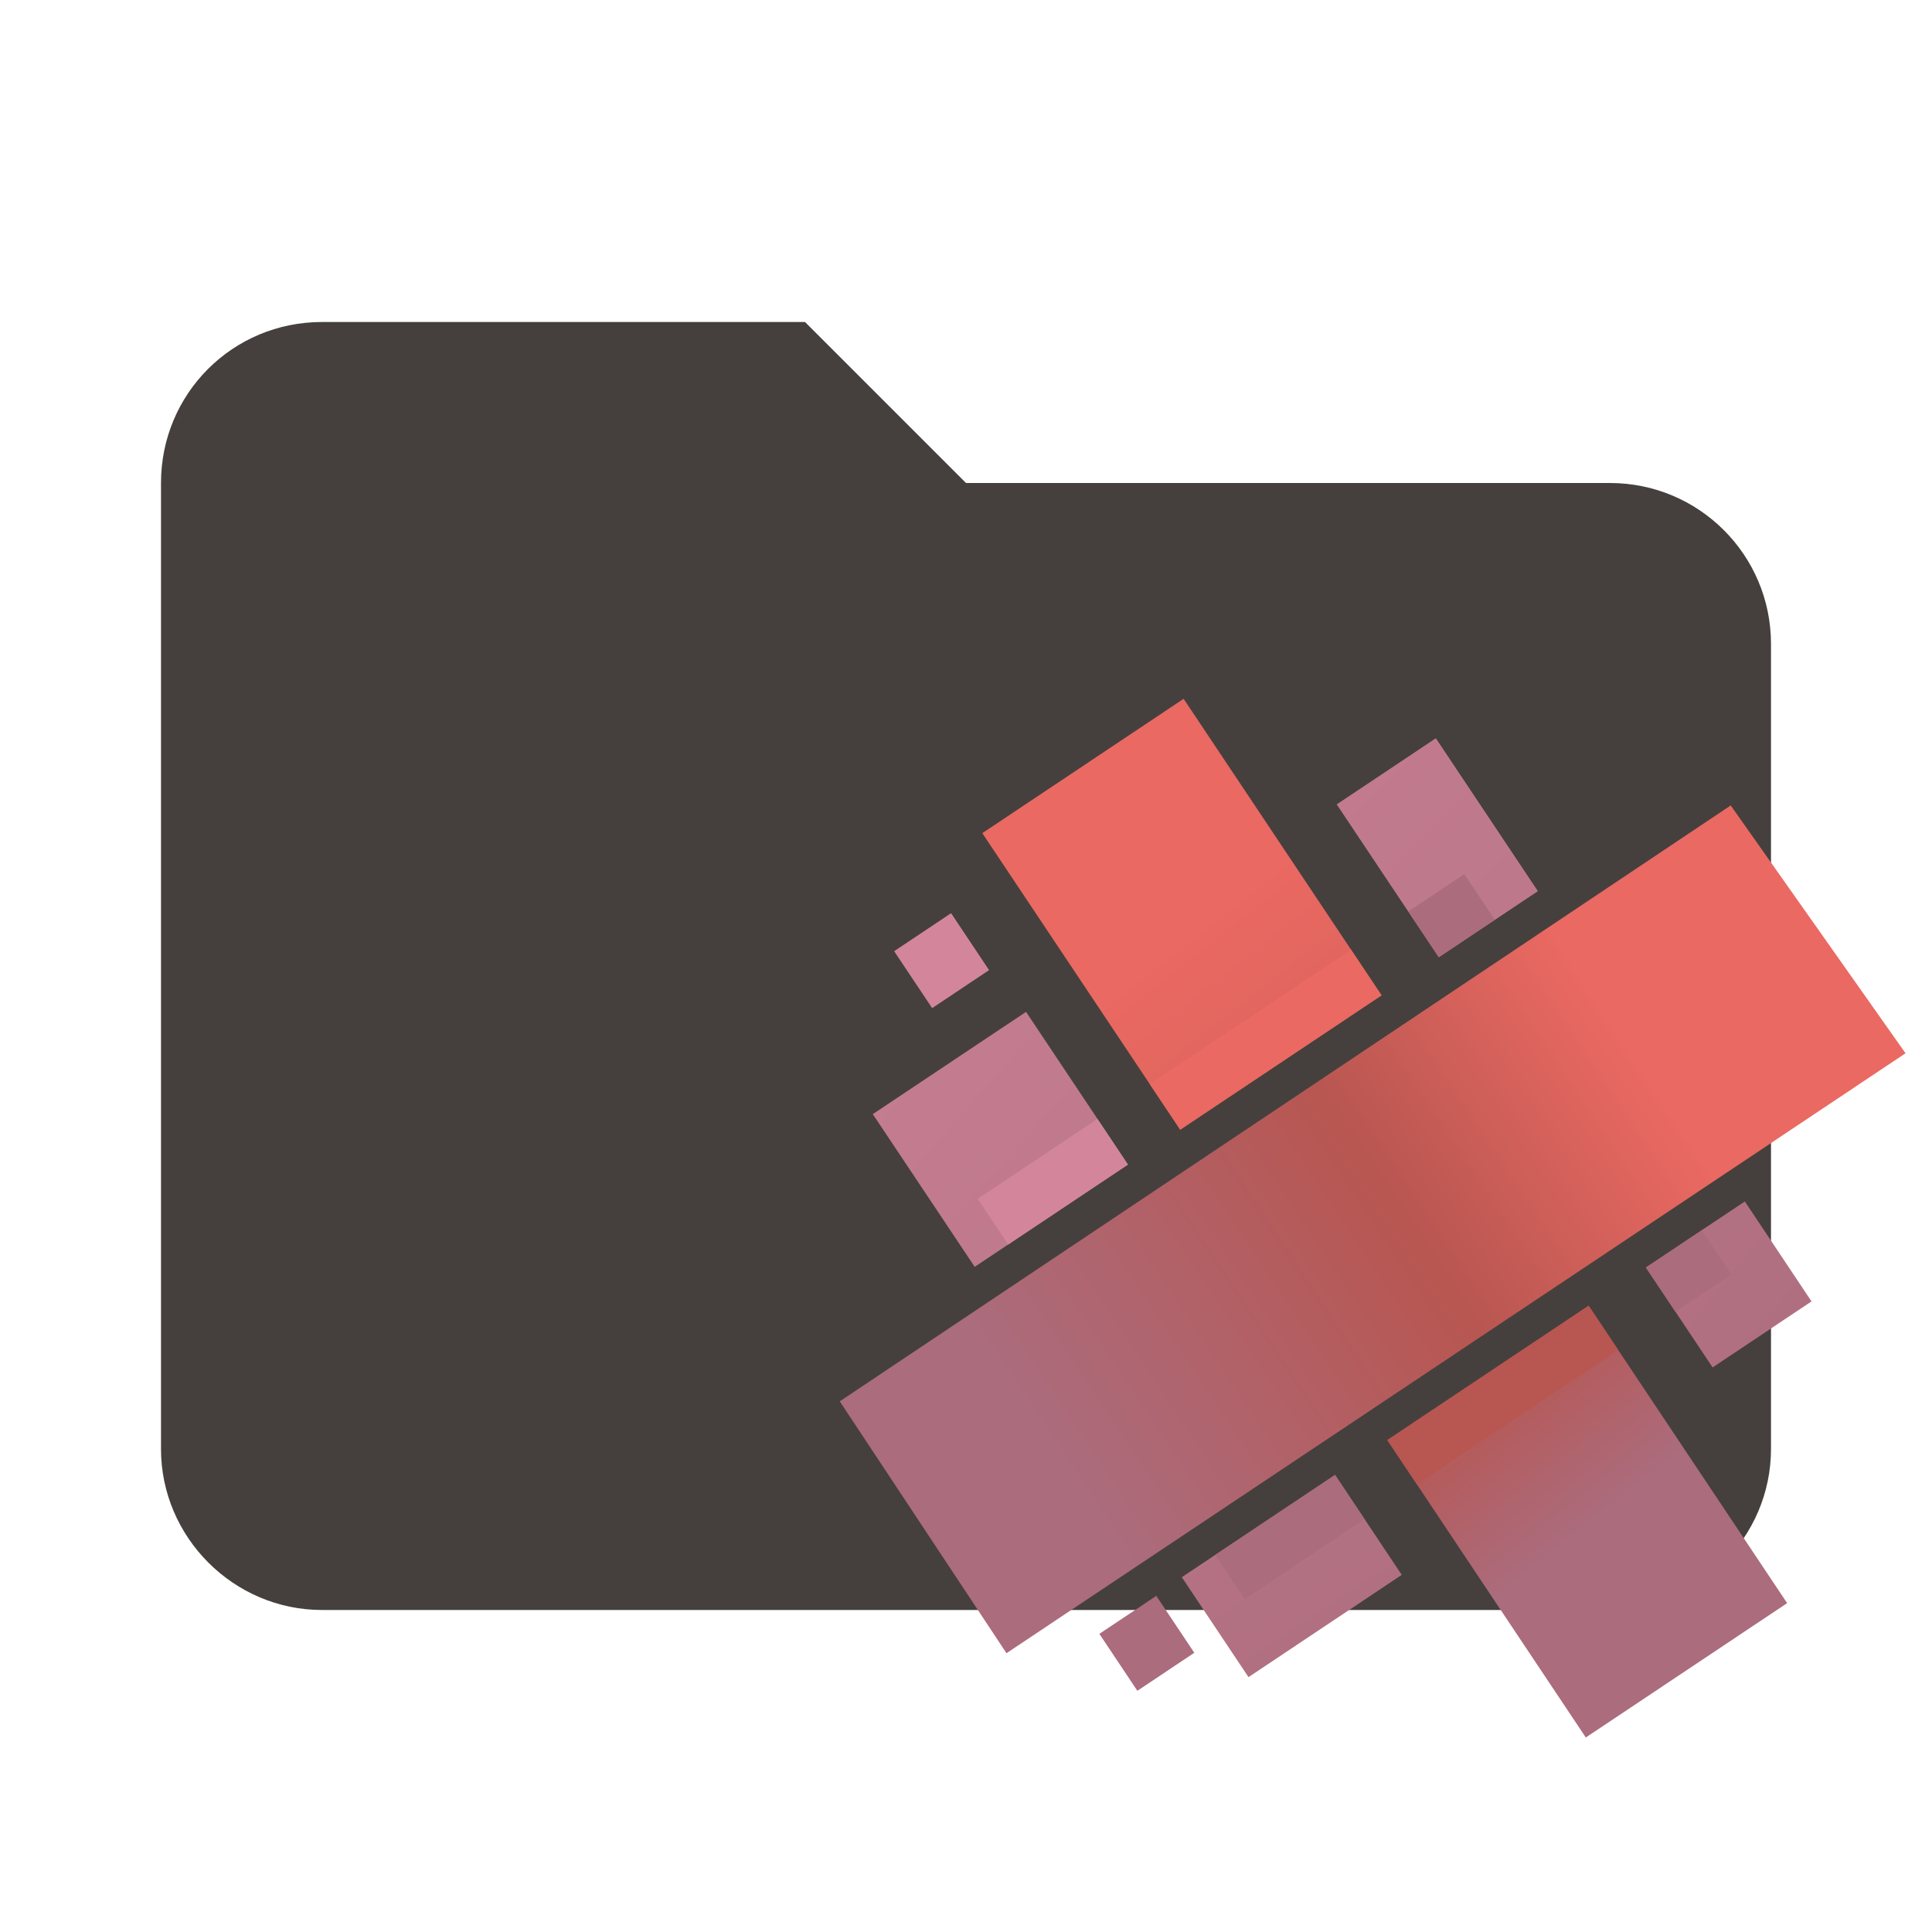
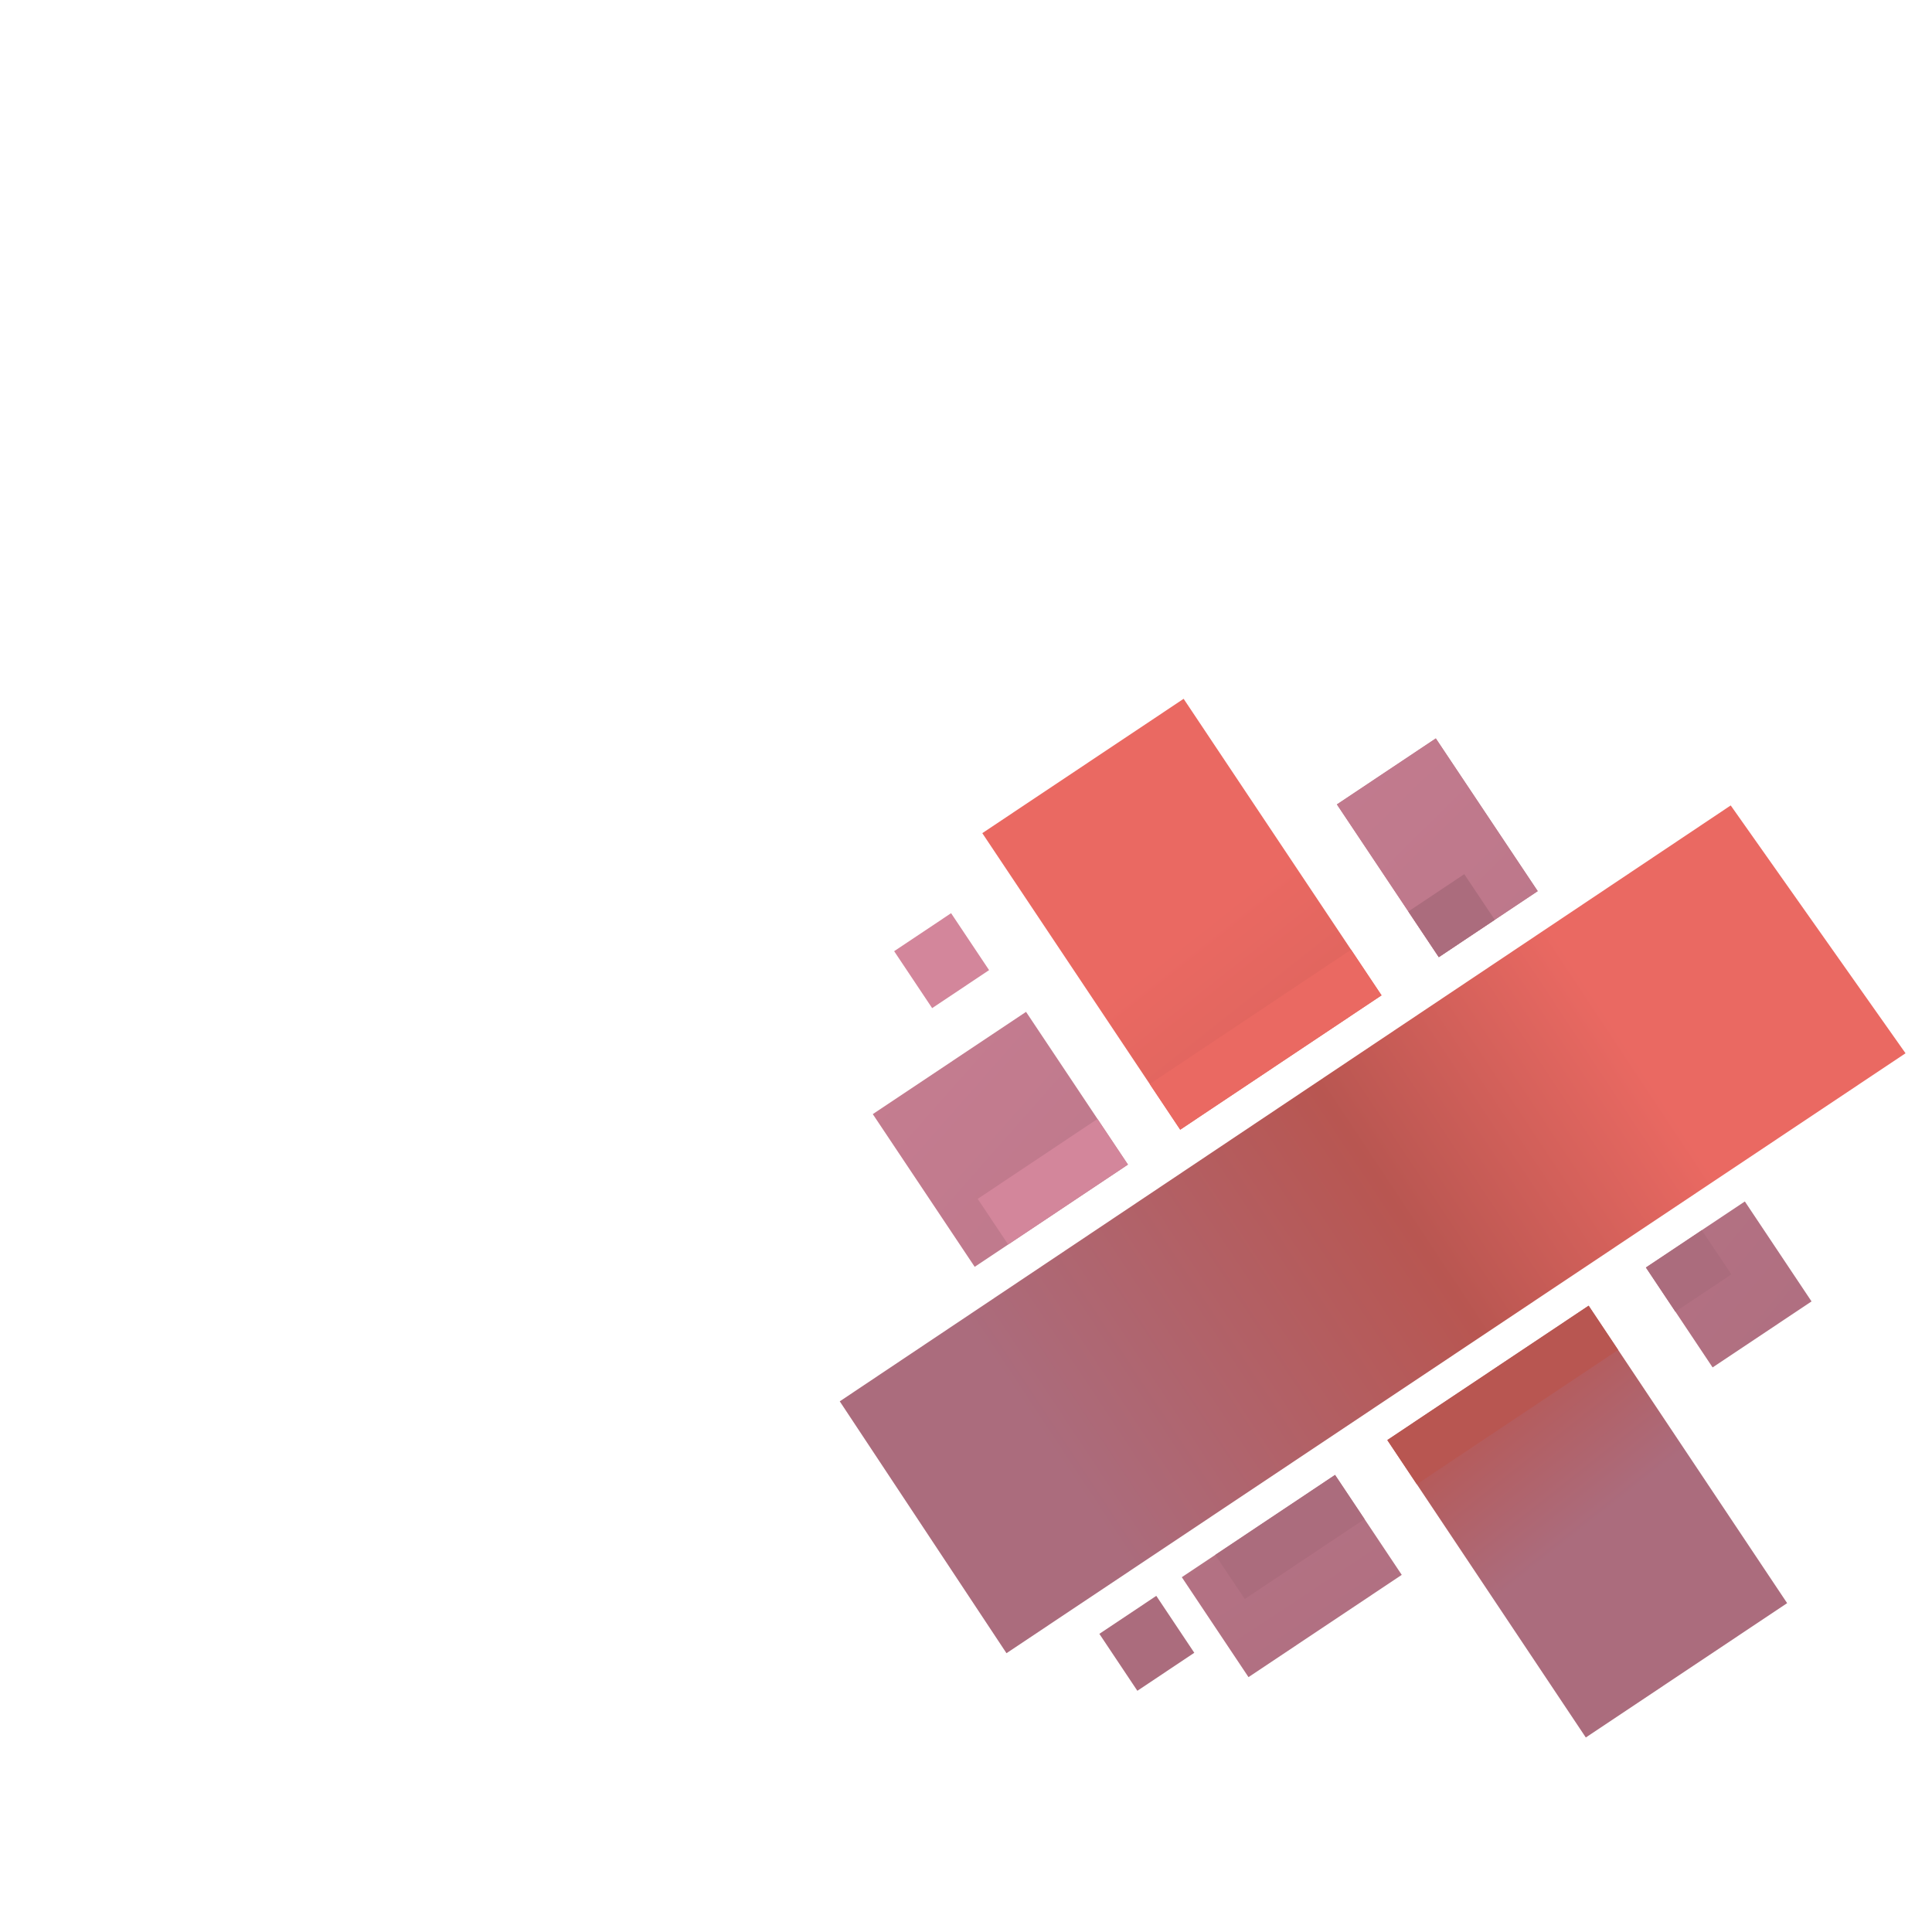
<svg xmlns="http://www.w3.org/2000/svg" xmlns:xlink="http://www.w3.org/1999/xlink" clip-rule="evenodd" fill-rule="evenodd" stroke-linejoin="round" stroke-miterlimit="1.414" version="1.1" viewBox="0 0 24 24" xml:space="preserve">
  <defs>
    <linearGradient id="linearGradient-2" x1="-388.15%" x2="237.68%" y1="-144.18%" y2="430.41%">
      <stop stop-color="#d3869b" offset="0" />
      <stop stop-color="#ab6c7d" offset="1" />
    </linearGradient>
    <linearGradient id="linearGradient-3" x1="72.945%" x2="-97.052%" y1="84.424%" y2="-147.7%">
      <stop stop-color="#ab6c7d" offset="0" />
      <stop stop-color="#ab6c7d" offset=".14" />
      <stop stop-color="#b85651" offset=".29" />
      <stop stop-color="#ea6962" offset=".84" />
      <stop stop-color="#ea6962" offset="1" />
    </linearGradient>
    <linearGradient id="linearGradient-4" x1="-283.88%" x2="287.54%" y1="-693.6%" y2="101.71%">
      <stop stop-color="#d3869b" offset="0" />
      <stop stop-color="#ab6c7d" offset="1" />
    </linearGradient>
    <linearGradient id="linearGradient-5" x1="-821.19%" x2="101.99%" y1="-469.05%" y2="288.24%">
      <stop stop-color="#d3869b" offset="0" />
      <stop stop-color="#ab6c7d" offset="1" />
    </linearGradient>
    <linearGradient id="linearGradient-6" x1="-140.36%" x2="419.01%" y1="-230.93%" y2="261.98%">
      <stop stop-color="#d3869b" offset="0" />
      <stop stop-color="#ab6c7d" offset="1" />
    </linearGradient>
    <linearGradient id="linearGradient-7" x1="191.08%" x2="20.358%" y1="253.95%" y2="20.403%">
      <stop stop-color="#ab6c7d" offset="0" />
      <stop stop-color="#ab6c7d" offset=".14" />
      <stop stop-color="#b85651" offset=".29" />
      <stop stop-color="#ea6962" offset=".84" />
      <stop stop-color="#ea6962" offset="1" />
    </linearGradient>
    <linearGradient id="linearGradient-8" x1="-388.09%" x2="237.67%" y1="-173.85%" y2="518.99%">
      <stop stop-color="#d3869b" offset="0" />
      <stop stop-color="#ab6c7d" offset="1" />
    </linearGradient>
    <linearGradient id="linearGradient4667" x1="-31.824" x2="19.682" y1="-11.741" y2="35.548" gradientTransform="scale(.95818 1.0436)" gradientUnits="userSpaceOnUse" xlink:href="#linearGradient-2" />
    <linearGradient id="linearGradient4671" x1="12.022" x2="-15.716" y1="13.922" y2="-23.952" gradientTransform="scale(.96226 1.0392)" gradientUnits="userSpaceOnUse" xlink:href="#linearGradient-3" />
    <linearGradient id="linearGradient4675" x1="-23.39" x2="23.931" y1="-57.289" y2="8.573" gradientTransform="scale(1.0429 .95884)" gradientUnits="userSpaceOnUse" xlink:href="#linearGradient-4" />
    <linearGradient id="linearGradient4679" x1="-53.331" x2="6.771" y1="-30.517" y2="18.785" gradientTransform="scale(.99898 1.001)" gradientUnits="userSpaceOnUse" xlink:href="#linearGradient-5" />
    <linearGradient id="linearGradient4683" x1="-14.029" x2="41.998" y1="-23.111" y2="26.259" gradientTransform="scale(1.0003 .99965)" gradientUnits="userSpaceOnUse" xlink:href="#linearGradient-6" />
    <linearGradient id="linearGradient4687" x1="31.177" x2="3.37" y1="41.442" y2="3.402" gradientTransform="scale(.96254 1.0389)" gradientUnits="userSpaceOnUse" xlink:href="#linearGradient-7" />
    <linearGradient id="linearGradient4691" x1="-31.905" x2="19.599" y1="-14.258" y2="42.767" gradientTransform="scale(.95823 1.0436)" gradientUnits="userSpaceOnUse" xlink:href="#linearGradient-8" />
    <linearGradient id="linearGradient4695" x1="4.301" x2="34.534" y1="34.41" y2="4.514" gradientTransform="scale(1.002 .99796)" gradientUnits="userSpaceOnUse" xlink:href="#linearGradient-9-8" />
    <linearGradient id="linearGradient-9-8" x1=".112" x2=".901" y1=".897" y2=".116">
      <stop stop-color="#ab6c7d" offset="0" />
      <stop stop-color="#ab6c7d" offset=".14" />
      <stop stop-color="#b85651" offset=".53" />
      <stop stop-color="#ea6962" offset=".79" />
      <stop stop-color="#ea6962" offset="1" />
    </linearGradient>
  </defs>
-   <path d="m10 4h-6c-1.11 0-2 0.89-2 2v12c0 1.097 0.903 2 2 2h16c1.097 0 2-0.903 2-2v-10c0-1.11-0.9-2-2-2h-8l-2-2z" fill="#45403d" fill-rule="nonzero" />
+   <path d="m10 4h-6c-1.11 0-2 0.89-2 2v12c0 1.097 0.903 2 2 2h16c1.097 0 2-0.903 2-2v-10c0-1.11-0.9-2-2-2h-8l-2-2z" fill="transparent" stroke="rgba(255, 255, 255, 0.4)" fill-rule="nonzero" />
  <g id="Main-Navigation" transform="translate(-150.2 -137.06)" fill="none" fill-rule="evenodd">
    <g id="Main-Navigation---Home" transform="translate(-7.4835 -32.744)">
      <g id="Icon" transform="matrix(.31022 .061897 -.061897 .31022 169.49 177.35)">
        <g id="Group" transform="rotate(-11.284 17.839 -78.732)" fill="url(#linearGradient4667)">
          <path d="m8.002 6.127-3.884 2.592-4.002-5.997 3.884-2.592z" fill="url(#linearGradient4667)" />
        </g>
        <g transform="rotate(-11.284 129.49 -99.884)" fill="url(#linearGradient4671)">
          <path d="m9.179 1.887 6.637 9.945-7.906 5.276-6.637-9.945-1.158-1.735 7.906-5.276z" fill="url(#linearGradient4671)" />
        </g>
        <g transform="rotate(-11.284 167.2 -62.32)" fill="url(#linearGradient4675)">
          <path d="m7.3 1.879 1.461 2.19-6.018 4.016-2.619-3.925 1.315-0.877 4.703-3.139z" fill="url(#linearGradient4675)" />
        </g>
        <g transform="rotate(-11.284 104.37 -149.22)" fill="url(#linearGradient4679)">
          <path d="m2.328 1.146 1.688-1.126 2.619 3.925-3.885 2.592-1.461-2.19 2.197-1.466zm-1.039 3.201-1.158-1.735 2.197-1.466 1.158 1.735z" fill="url(#linearGradient4679)" />
        </g>
        <g transform="rotate(-11.284 81.819 7.6453)" fill="url(#linearGradient4683)">
          <path d="m5.346 9.155-1.315 0.877-4.002-5.997 6.018-4.016 2.805 4.204-4.703 3.139 4.703-3.139 1.197 1.793z" fill="url(#linearGradient4683)" />
        </g>
        <g transform="rotate(-11.284 17.141 -7.8246)" fill="url(#linearGradient4687)">
          <path d="m14.533 9.934 1.197 1.793-7.906 5.276-1.197-1.793-6.575-9.852 7.906-5.276z" fill="url(#linearGradient4687)" />
        </g>
        <g transform="rotate(-11.284 18.188 -79.174)" fill="url(#linearGradient4691)">
          <path d="m6.235 7.177-2.197 1.466-1.197-1.793-2.805-4.204 3.885-2.592 4.002 5.997z" fill="url(#linearGradient4691)" />
        </g>
        <g transform="rotate(-11.284 166.49 -69.536)" fill="#ab6c7d">
          <path d="m1.171 5.018-1.158-1.735 4.703-3.139 1.158 1.735z" />
        </g>
        <g transform="rotate(-11.284 109.99 -149.77)" fill="#ab6c7d">
          <path d="m1.289 3.239-1.158-1.735 2.197-1.466 1.158 1.735z" />
        </g>
        <g transform="rotate(-11.284 100.61 -15.26)" fill="#d3869b">
          <path d="m1.227 5.036-1.197-1.793 4.703-3.139 1.197 1.793z" />
        </g>
        <g transform="rotate(-11.284 43.301 -95.418)" fill="#ab6c7d">
          <path d="m1.345 3.415-1.197-1.793 2.197-1.466 1.197 1.793z" />
        </g>
        <g transform="rotate(-11.284 129.49 -99.884)" fill="#b85651">
          <path d="m9.179 1.887-7.906 5.276-1.158-1.735 7.906-5.276z" />
        </g>
        <g transform="rotate(-11.284 63.604 -45.609)" fill="#ea6962">
          <path d="m8.038 0.112 1.197 1.793-7.906 5.276-1.197-1.793z" />
        </g>
        <g transform="rotate(45 -13.019 8.751)" fill="#d3869b">
          <rect id="Rectangle-path" x="2.1354e-15" width="2.688" height="2.688" />
        </g>
        <g transform="rotate(45 -36.276 36.979)" fill="#ab6c7d">
          <rect x="2.1354e-15" width="2.688" height="2.688" />
        </g>
        <g transform="translate(1.8225 1.5477)" fill="url(#linearGradient4695)">
          <path d="m8.372 38.294-8.356-8.418 29.732-29.795 8.637 8.201z" fill="url(#linearGradient4695)" />
        </g>
      </g>
    </g>
  </g>
</svg>
